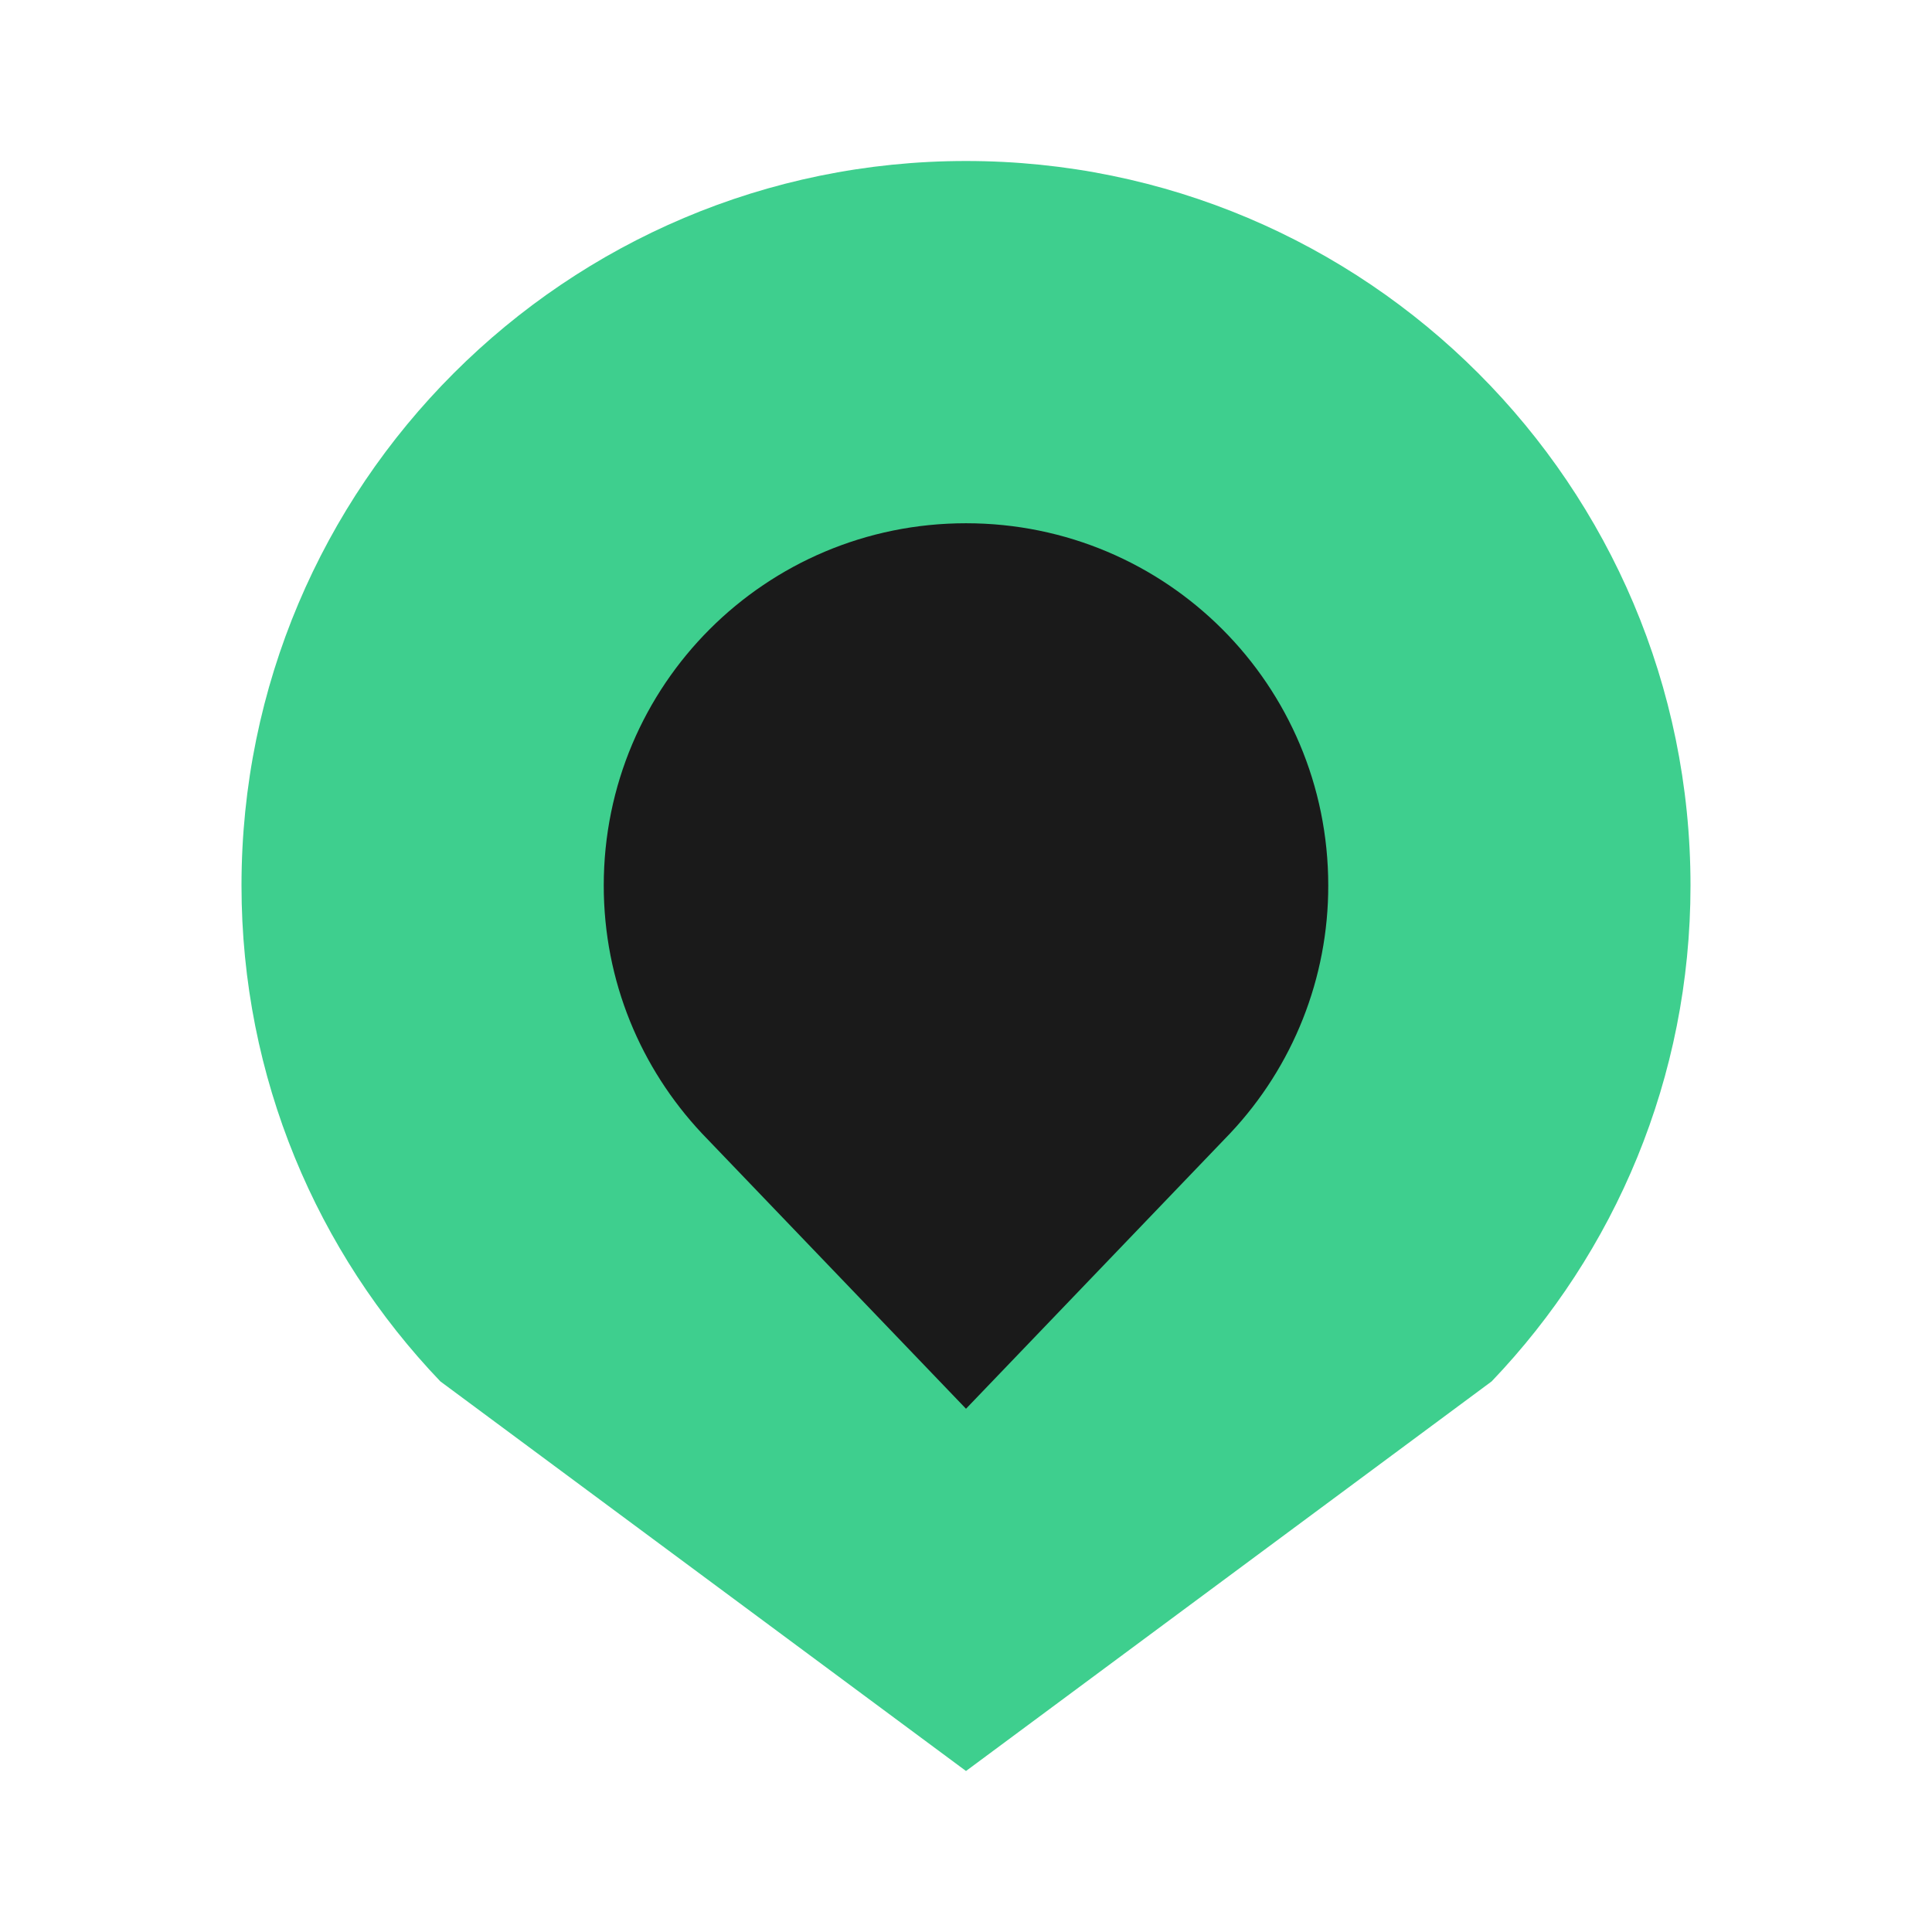
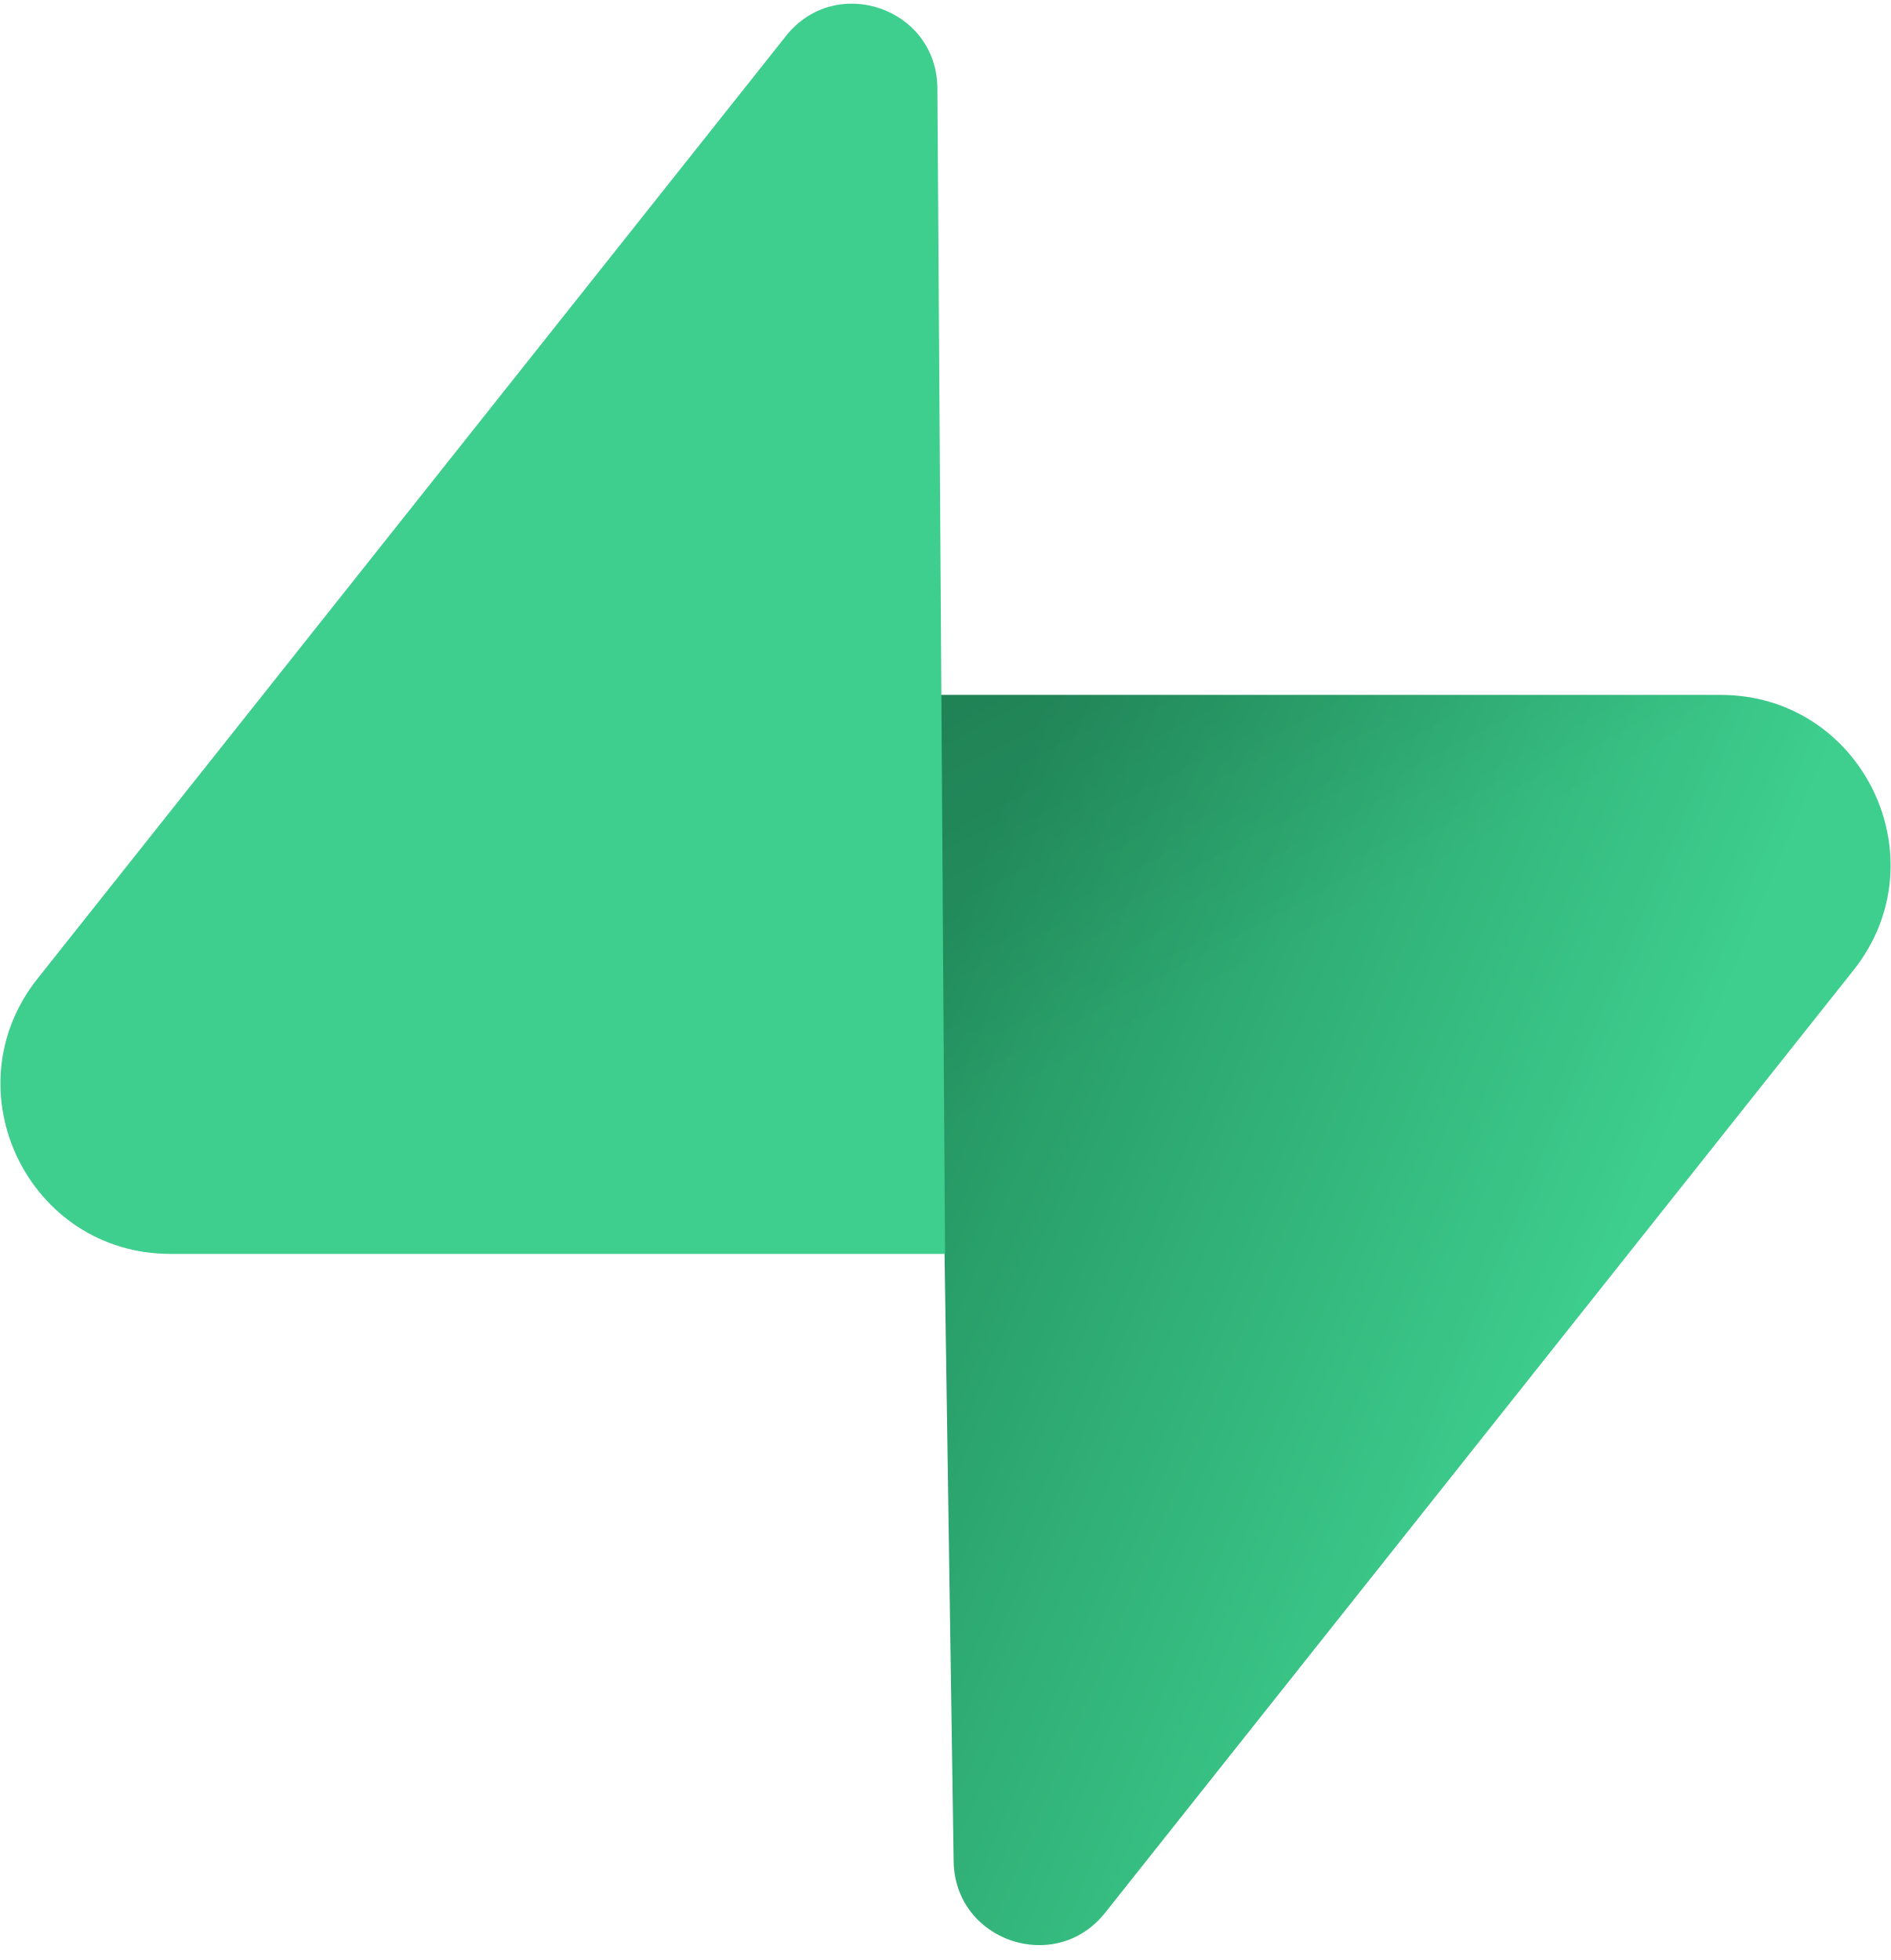
- <svg xmlns="http://www.w3.org/2000/svg" viewBox="0 0 24 24" fill="none">
-   <path d="M12 2C7.03 2 3 6.03 3 11c0 2.39.94 4.56 2.47 6.16L12 22l6.53-4.84C20.06 15.56 21 13.39 21 11c0-4.97-4.03-9-9-9z" fill="#3ECF8E" />
-   <path d="M12 6.5c-2.49 0-4.5 2.01-4.5 4.5 0 1.19.46 2.27 1.22 3.08L12 17.5l3.28-3.42A4.48 4.48 0 0 0 16.5 11c0-2.49-2.01-4.5-4.5-4.5z" fill="#1A1A1A" />
+ <svg xmlns="http://www.w3.org/2000/svg" width="109" height="113" viewBox="0 0 109 113" fill="none">
+   <path d="M63.708 110.284C60.848 113.885 55.05 111.912 54.981 107.314L53.974 40.063L99.194 40.063C107.384 40.063 111.952 49.523 106.859 55.937L63.708 110.284Z" fill="url(#paint0_linear)" />
+   <path d="M63.708 110.284C60.848 113.885 55.05 111.912 54.981 107.314L53.974 40.063L99.194 40.063C107.384 40.063 111.952 49.523 106.859 55.937L63.708 110.284Z" fill="url(#paint1_linear)" fill-opacity="0.2" />
+   <path d="M45.317 2.071C48.176 -1.53 53.974 0.443 54.043 5.041L54.485 72.292H9.831C1.64 72.292 -2.928 62.832 2.166 56.417L45.317 2.071Z" fill="#3ECF8E" />
+   <defs>
+     <linearGradient id="paint0_linear" x1="53.974" y1="54.974" x2="94.163" y2="71.829" gradientUnits="userSpaceOnUse">
+       <stop stop-color="#249361" />
+       <stop offset="1" stop-color="#3ECF8E" />
+     </linearGradient>
+     <linearGradient id="paint1_linear" x1="36.156" y1="30.578" x2="54.484" y2="65.081" gradientUnits="userSpaceOnUse">
+       <stop />
+       <stop offset="1" stop-opacity="0" />
+     </linearGradient>
+   </defs>
</svg>
